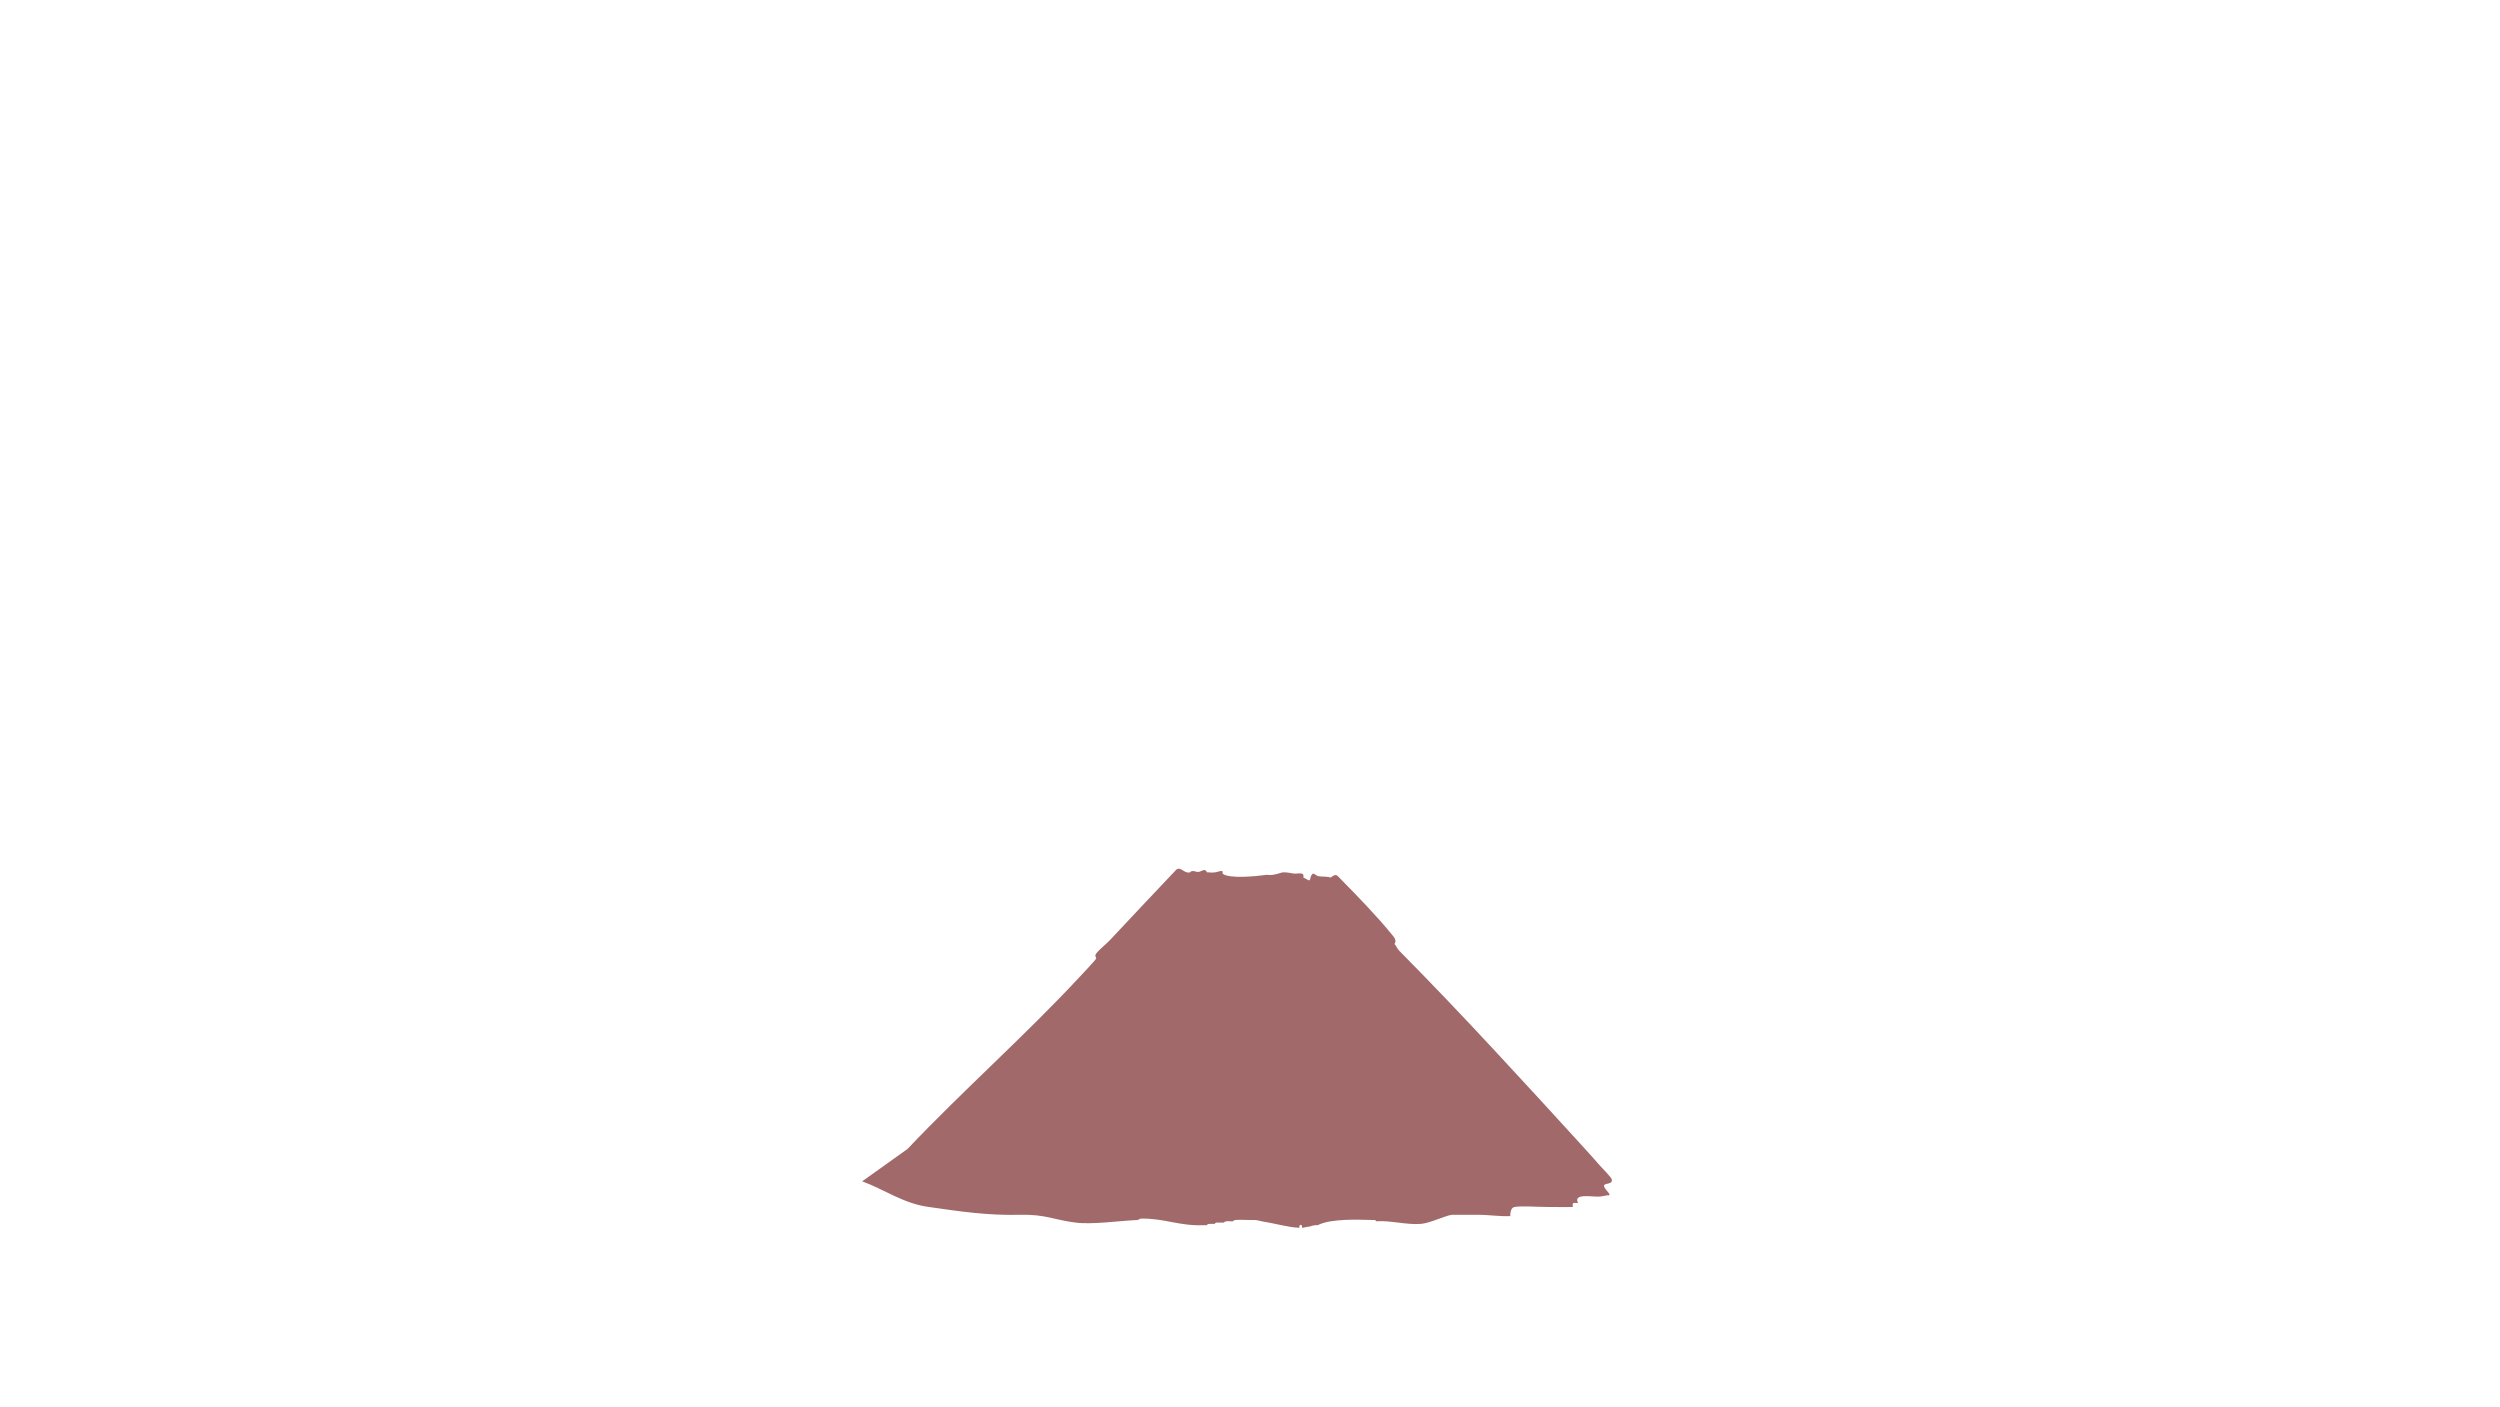
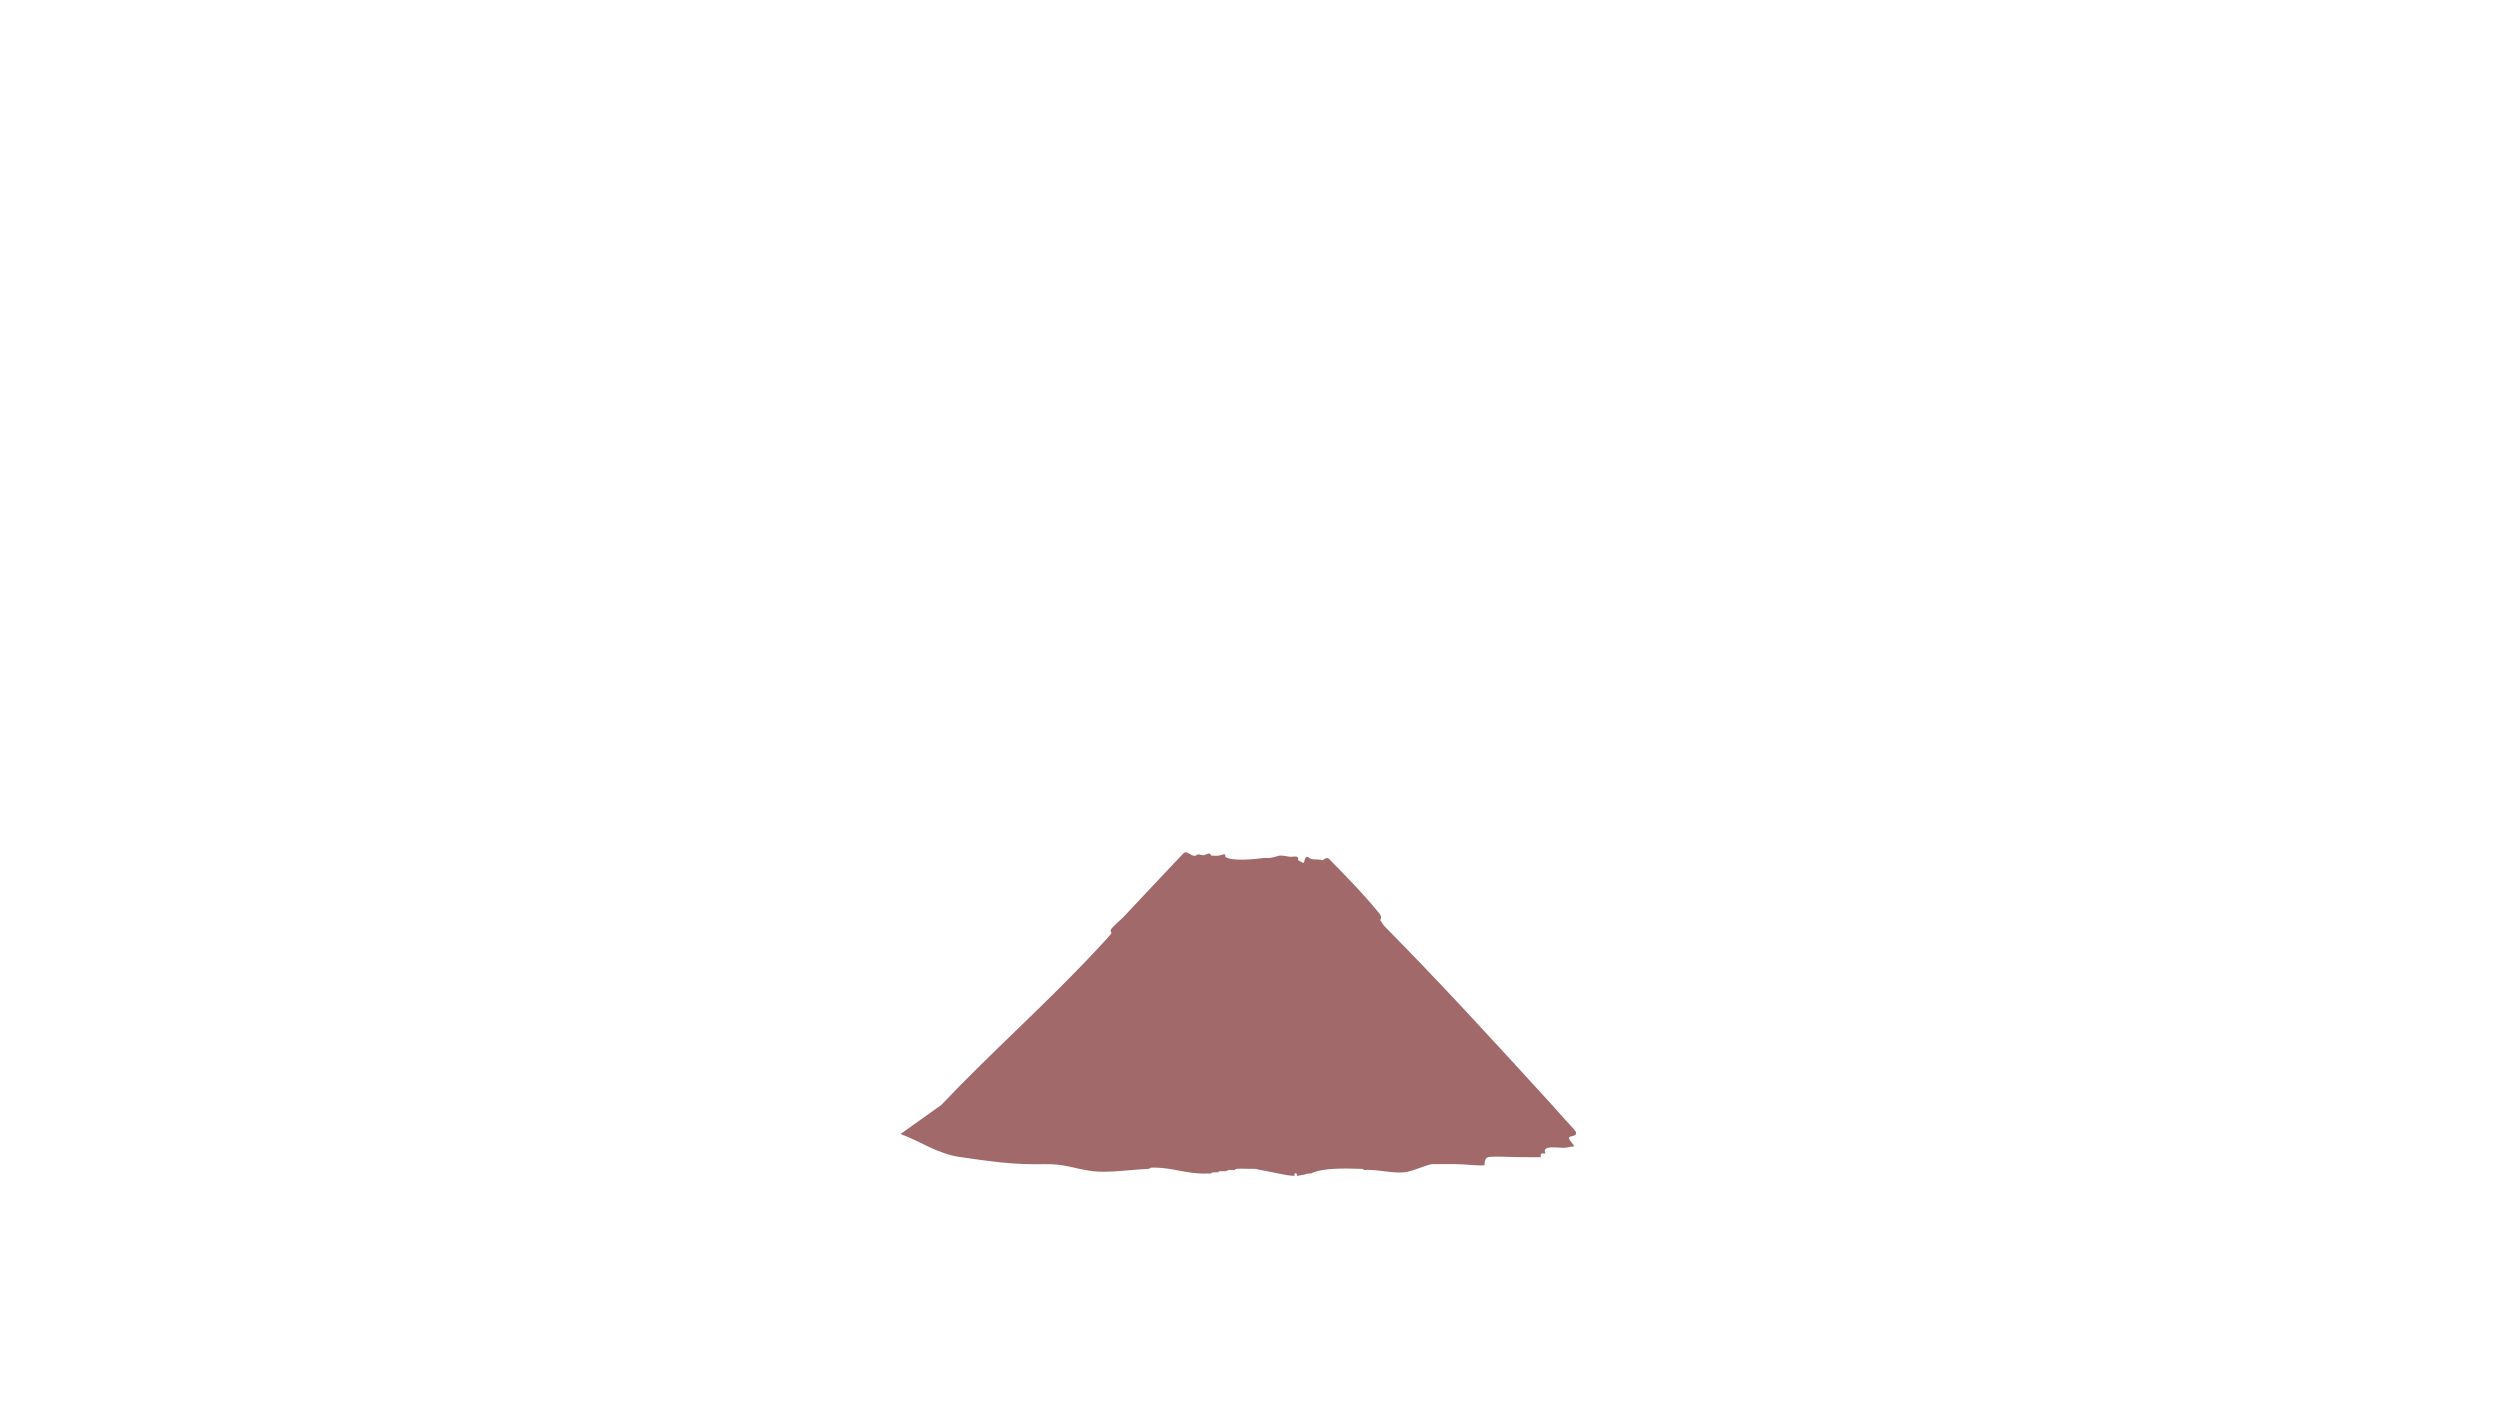
- <svg xmlns="http://www.w3.org/2000/svg" viewBox="0 0 1920 1080">
+ <svg xmlns="http://www.w3.org/2000/svg" id="Vrstva_1" data-name="Vrstva 1" viewBox="0 0 1920 1080">
  <g id="_02-crater" data-name="02-crater">
-     <path d="M1237.79,905.603c-.432-1.542-7.651-8.783-9.325-10.717-3.694-4.268-7.542-8.56-11.536-12.937-46.212-50.643-94.338-103.327-142.501-151.977-1.279-1.292-2.614-4.353-3.491-5.013,2.4-2.986-1.163-6.151-3.029-8.47-10.111-12.568-26.394-29.297-37.947-41.049-3.591-3.653-3.615-4.702-8.022-1.479-3.015-1.017-6.624-.521-9.453-1.043-1.545-.285-3.048-2.13-3.978-1.945-1.806.359-2.355,4.823-2.582,4.988-.979.709-3.881-1.87-4.986-2,1.165-4.955-4.43-2.55-7.423-3.081-11.389-2.018-7.213-.417-16.576,1.081-1.528.244-3.441-.221-5,0-6.834.968-27.99,3.164-32.998-1-.11-.091.349-2.046-.553-2.07-2.575-.069-3.91,1.78-10.446,1.07-.325-.035-.67.007-1,0-1.508-3.74-4.115-.482-6.652-.308-1.404.096-2.959-.778-4.347-.692-1.582.098-1.396.655-2.0 1-4.414,1.281-7.074-4.78-10.542-2.064-17.192,18.157-34.362,36.31-51.428,54.587-2.151,2.304-10.498,9.032-10.733,11.12-.122,1.081.734,2.144.707,2.353-.123.966-11.235,12.658-12.973,14.526-42.065,45.22-89.47,87.029-132.037,131.948l-34.794,24.831c16.881,6.153,31.351,16.831,50.415,19.581,24.898,3.592,45.927,6.738,70.909,6.12,19.317-.479,26.185,3.932,42.482,5.983,13.357,1.681,33.705-1.433,47.997-2.0.15-.006,1.127-1.017,2.421-1.041,18.003-.33,28.985,5.718,47.576,5.041.983-.036,2.019-.059,3,0,.484-1.3,1.903-.963,3-1,.981-.033,2.024-.07,3,0,.484-1.314,1.906-.944,3-1,1.314-.067,2.705.153,4,0,.111-.013.273-.764,2-1,1.579-.216,3.387.163,5,0,.111-.011.227-.863,2-1,3.478-.268,7.443-.017,10.999,0,.734.003.822-.074,2,0,.661.041,1.342-.057,2,0,2.348.205,3.542.784,5.0 1,8.922,1.32,20.59,4.734,28.998,5-.613-2.971,2.554-3.133,2,0,1.66-.075,3.823-.844,6-1.0.391-.028,2.189-.829,4-1.0.656-.062,1.346.071,2,0,5.694-2.873,13.651-3.622,19.999-4,6.864-.408,15.07-.231,21.999,0,1.098.037,2.519-.299,3.0 1,11.17-.799,23.353,2.927,34.482,1.984,6.977-.591,20.167-6.983,24.015-6.983h19.999c7.747,0,16.24,1.411,24.499 1-.182-2.203.398-6.069,2.664-6.836,3.52-1.191,20.097-.127,25.334-.164,6.64-.047,13.369.23,19.999,0-.617-4.038.869-3.018,4.001-3.007-3.977-7.881,11.11-4.536,16.538-4.952,2.53-.194,4.911-1.069,7.455-1.046,1.237-1.169-4.488-5.203-3.999-7.475.456-2.112,7.073-.552,5.865-4.864Z" fill="#a16969" />
+     <path d="M1210.301,869.424c-.389-1.389-6.894-7.914-8.402-9.657-3.328-3.845-6.795-7.713-10.394-11.657-41.639-45.632-85.003-93.102-128.399-136.938-1.152-1.164-2.355-3.922-3.145-4.517,2.163-2.69-1.048-5.542-2.729-7.632-9.11-11.324-23.782-26.398-34.192-36.987-3.236-3.291-3.257-4.237-7.228-1.332-2.717-.916-5.968-.469-8.518-.94-1.392-.257-2.747-1.919-3.584-1.752-1.627.324-2.122,4.346-2.326,4.494-.882.639-3.497-1.685-4.492-1.802,1.049-4.464-3.991-2.298-6.688-2.776-10.262-1.819-6.5-.376-14.935.974-1.377.22-3.1-.199-4.505,0-6.157.873-25.22,2.851-29.733-.901-.099-.082.314-1.843-.499-1.865-2.32-.062-3.523,1.604-9.412.964-.293-.032-.604.007-.901,0-1.359-3.37-3.708-.434-5.994-.278-1.265.087-2.666-.701-3.917-.623-1.425.088-1.258.59-1.802.901-3.978,1.154-6.374-4.307-9.499-1.86-15.491,16.36-30.961,32.717-46.339,49.185-1.938,2.076-9.459,8.138-9.671,10.02-.11.974.661,1.932.637,2.12-.111.87-10.123,11.405-11.689,13.088-37.902,40.745-80.616,78.417-118.971,118.89l-31.351,22.374c15.211,5.544,28.249,15.165,45.426,17.644,22.434,3.237,41.382,6.072,63.892,5.514,17.406-.431,23.594,3.543,38.278,5.391,12.035,1.515,30.369-1.292,43.247-1.802.136-.005,1.016-.917,2.181-.938,16.221-.298,26.117,5.152,42.868,4.542.886-.032,1.819-.053,2.703,0,.436-1.171,1.715-.868,2.703-.901.884-.029,1.824-.063,2.703,0,.436-1.184,1.717-.851,2.703-.901,1.184-.06,2.437.138,3.604,0,.1-.012.246-.688,1.802-.901,1.423-.195,3.052.147,4.505,0,.1-.01.205-.778,1.802-.901,3.134-.241,6.706-.015,9.911,0,.661.003.74-.066,1.802,0,.596.037,1.209-.052,1.802,0,2.116.184,3.192.707,4.505.901,8.039,1.189,18.552,4.266,26.129,4.505-.552-2.677,2.302-2.823,1.802,0,1.496-.067,3.445-.761,5.406-.901.353-.025,1.973-.747,3.604-.901.591-.056,1.213.064,1.802,0,5.13-2.589,12.3-3.264,18.02-3.604,6.185-.368,13.579-.208,19.822,0,.989.033,2.27-.27,2.703.901,10.065-.72,21.042,2.637,31.07,1.787,6.287-.533,18.172-6.292,21.638-6.292h18.02c6.98,0,14.633,1.271,22.074.901-.164-1.985.359-5.469,2.4-6.159,3.171-1.073,18.108-.114,22.827-.147,5.982-.042,12.046.208,18.02,0-.556-3.639.783-2.719,3.605-2.709-3.584-7.101,10.011-4.088,14.901-4.462,2.28-.175,4.425-.963,6.717-.942,1.115-1.053-4.044-4.688-3.603-6.735.41-1.903,6.373-.498,5.285-4.382Z" fill="#a16969" />
    <rect width="1920" height="1080" fill="none" />
  </g>
</svg>
